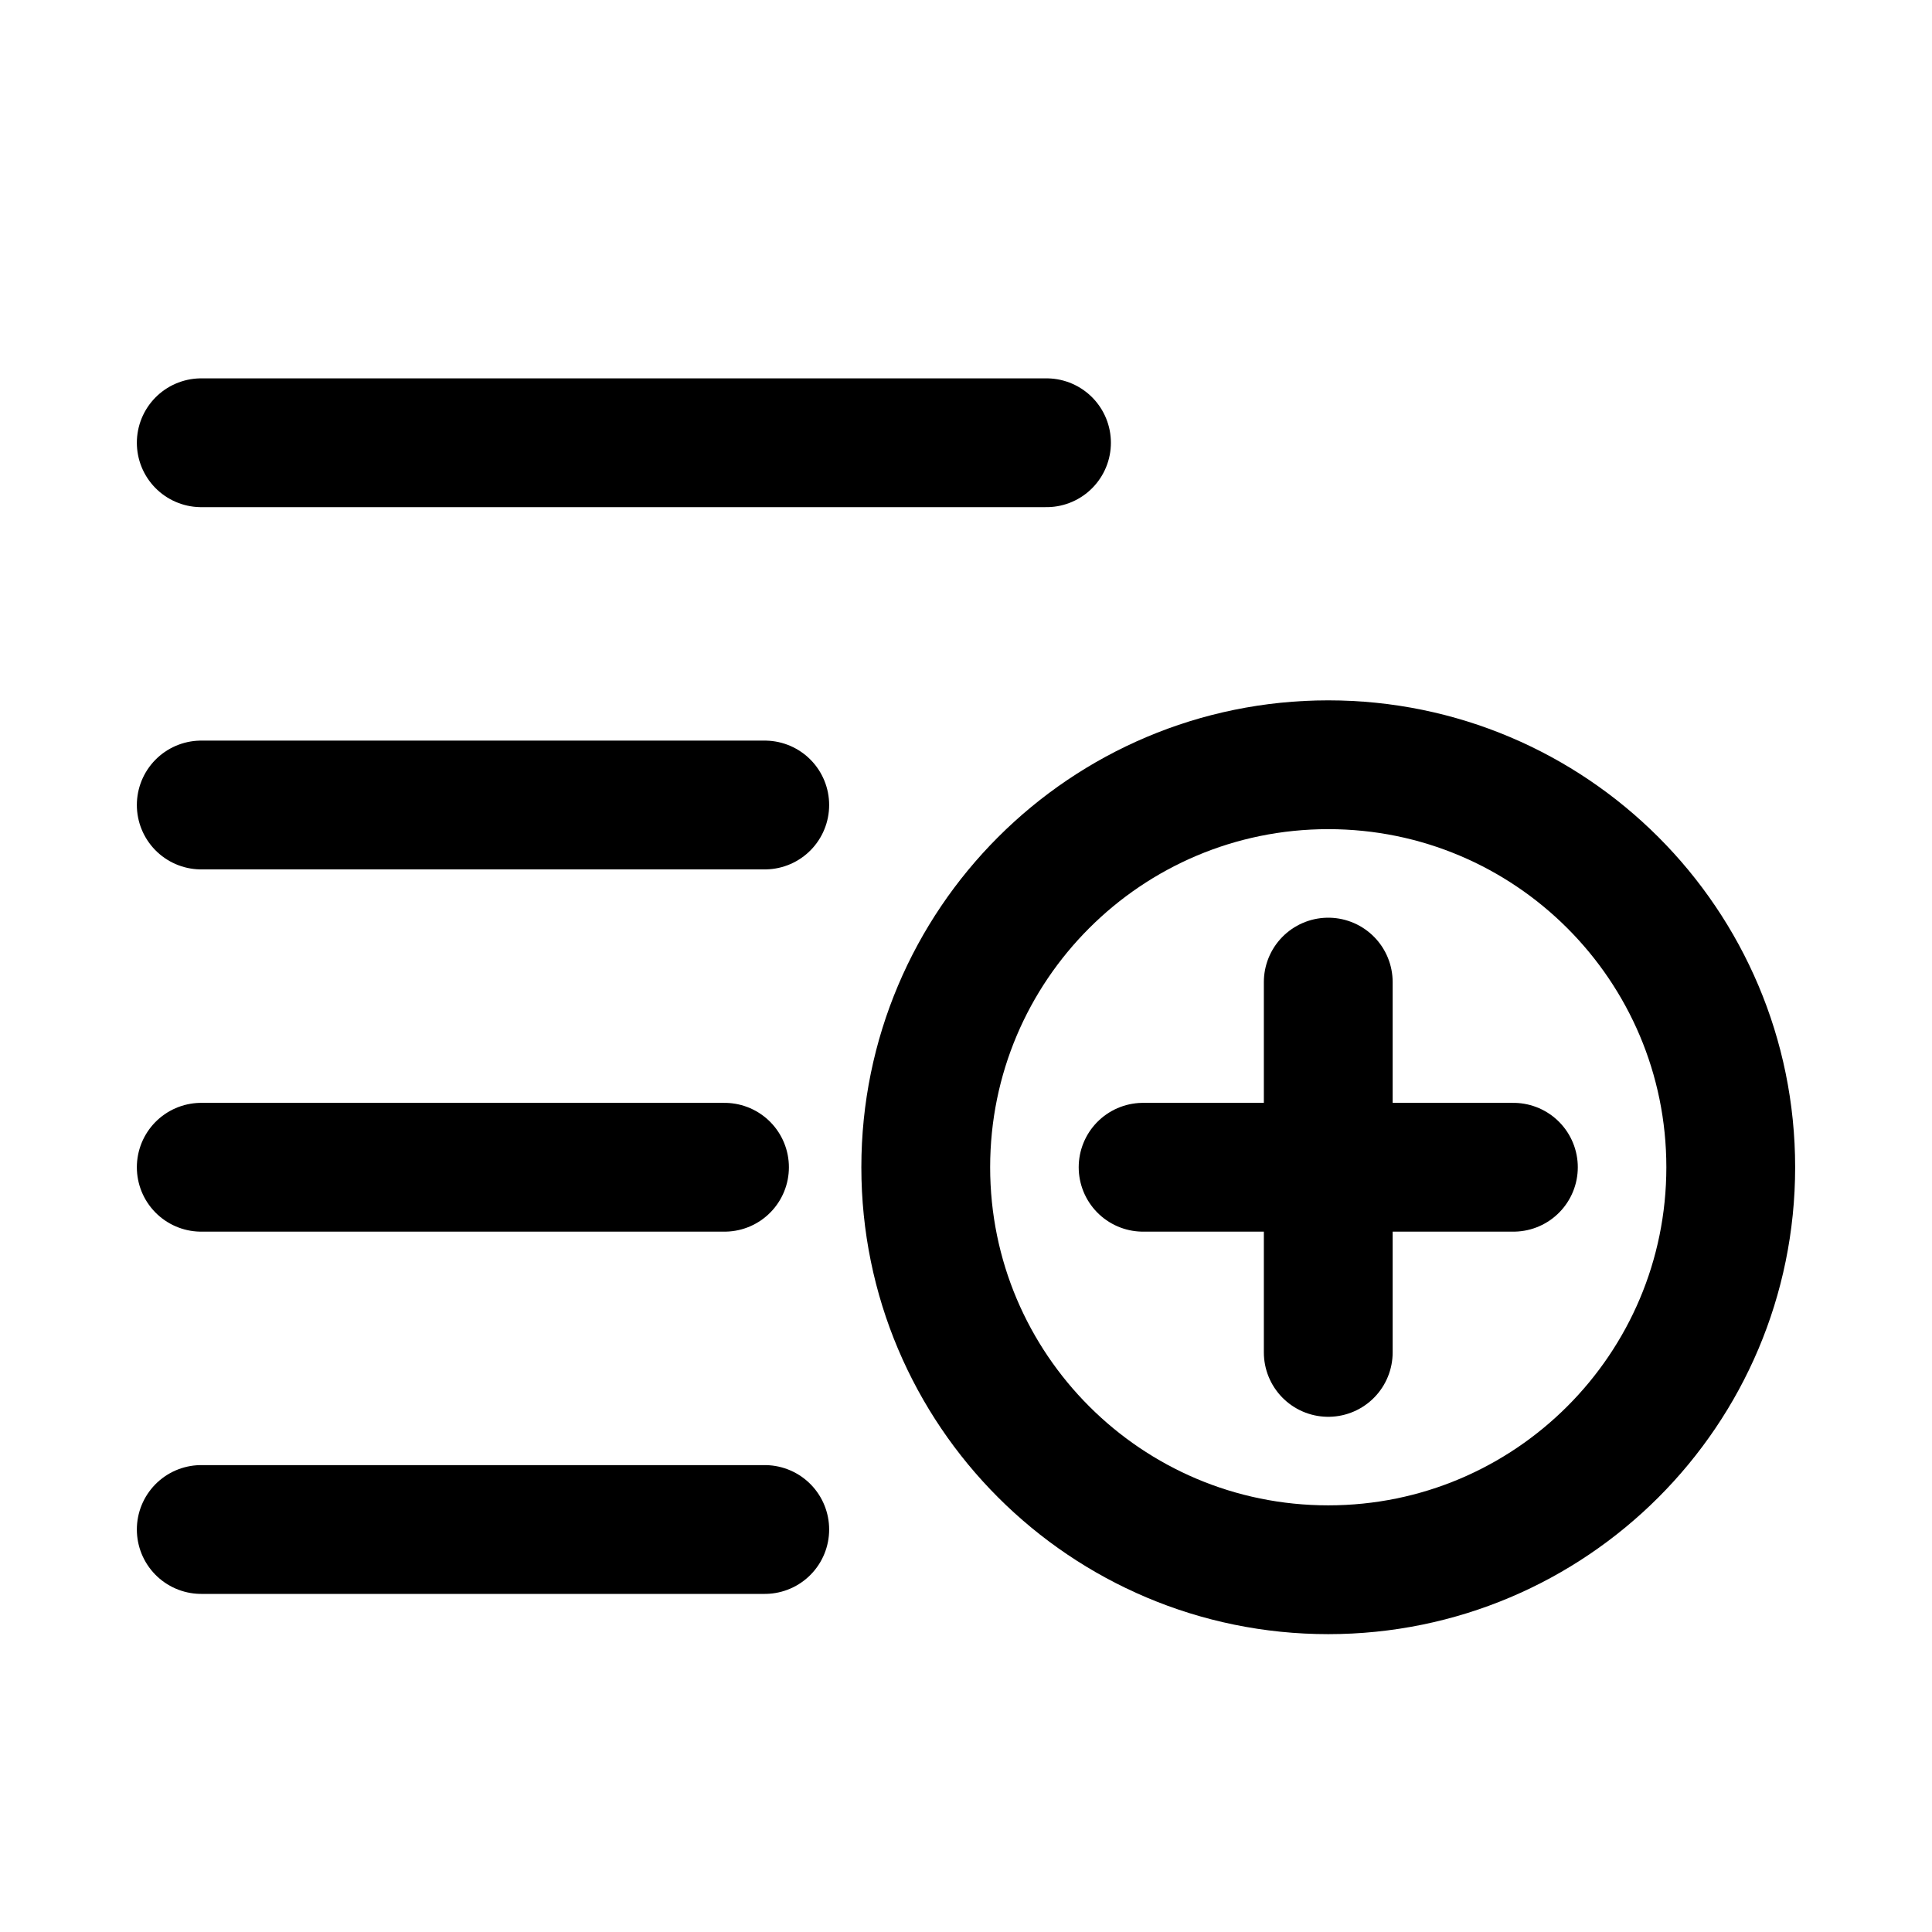
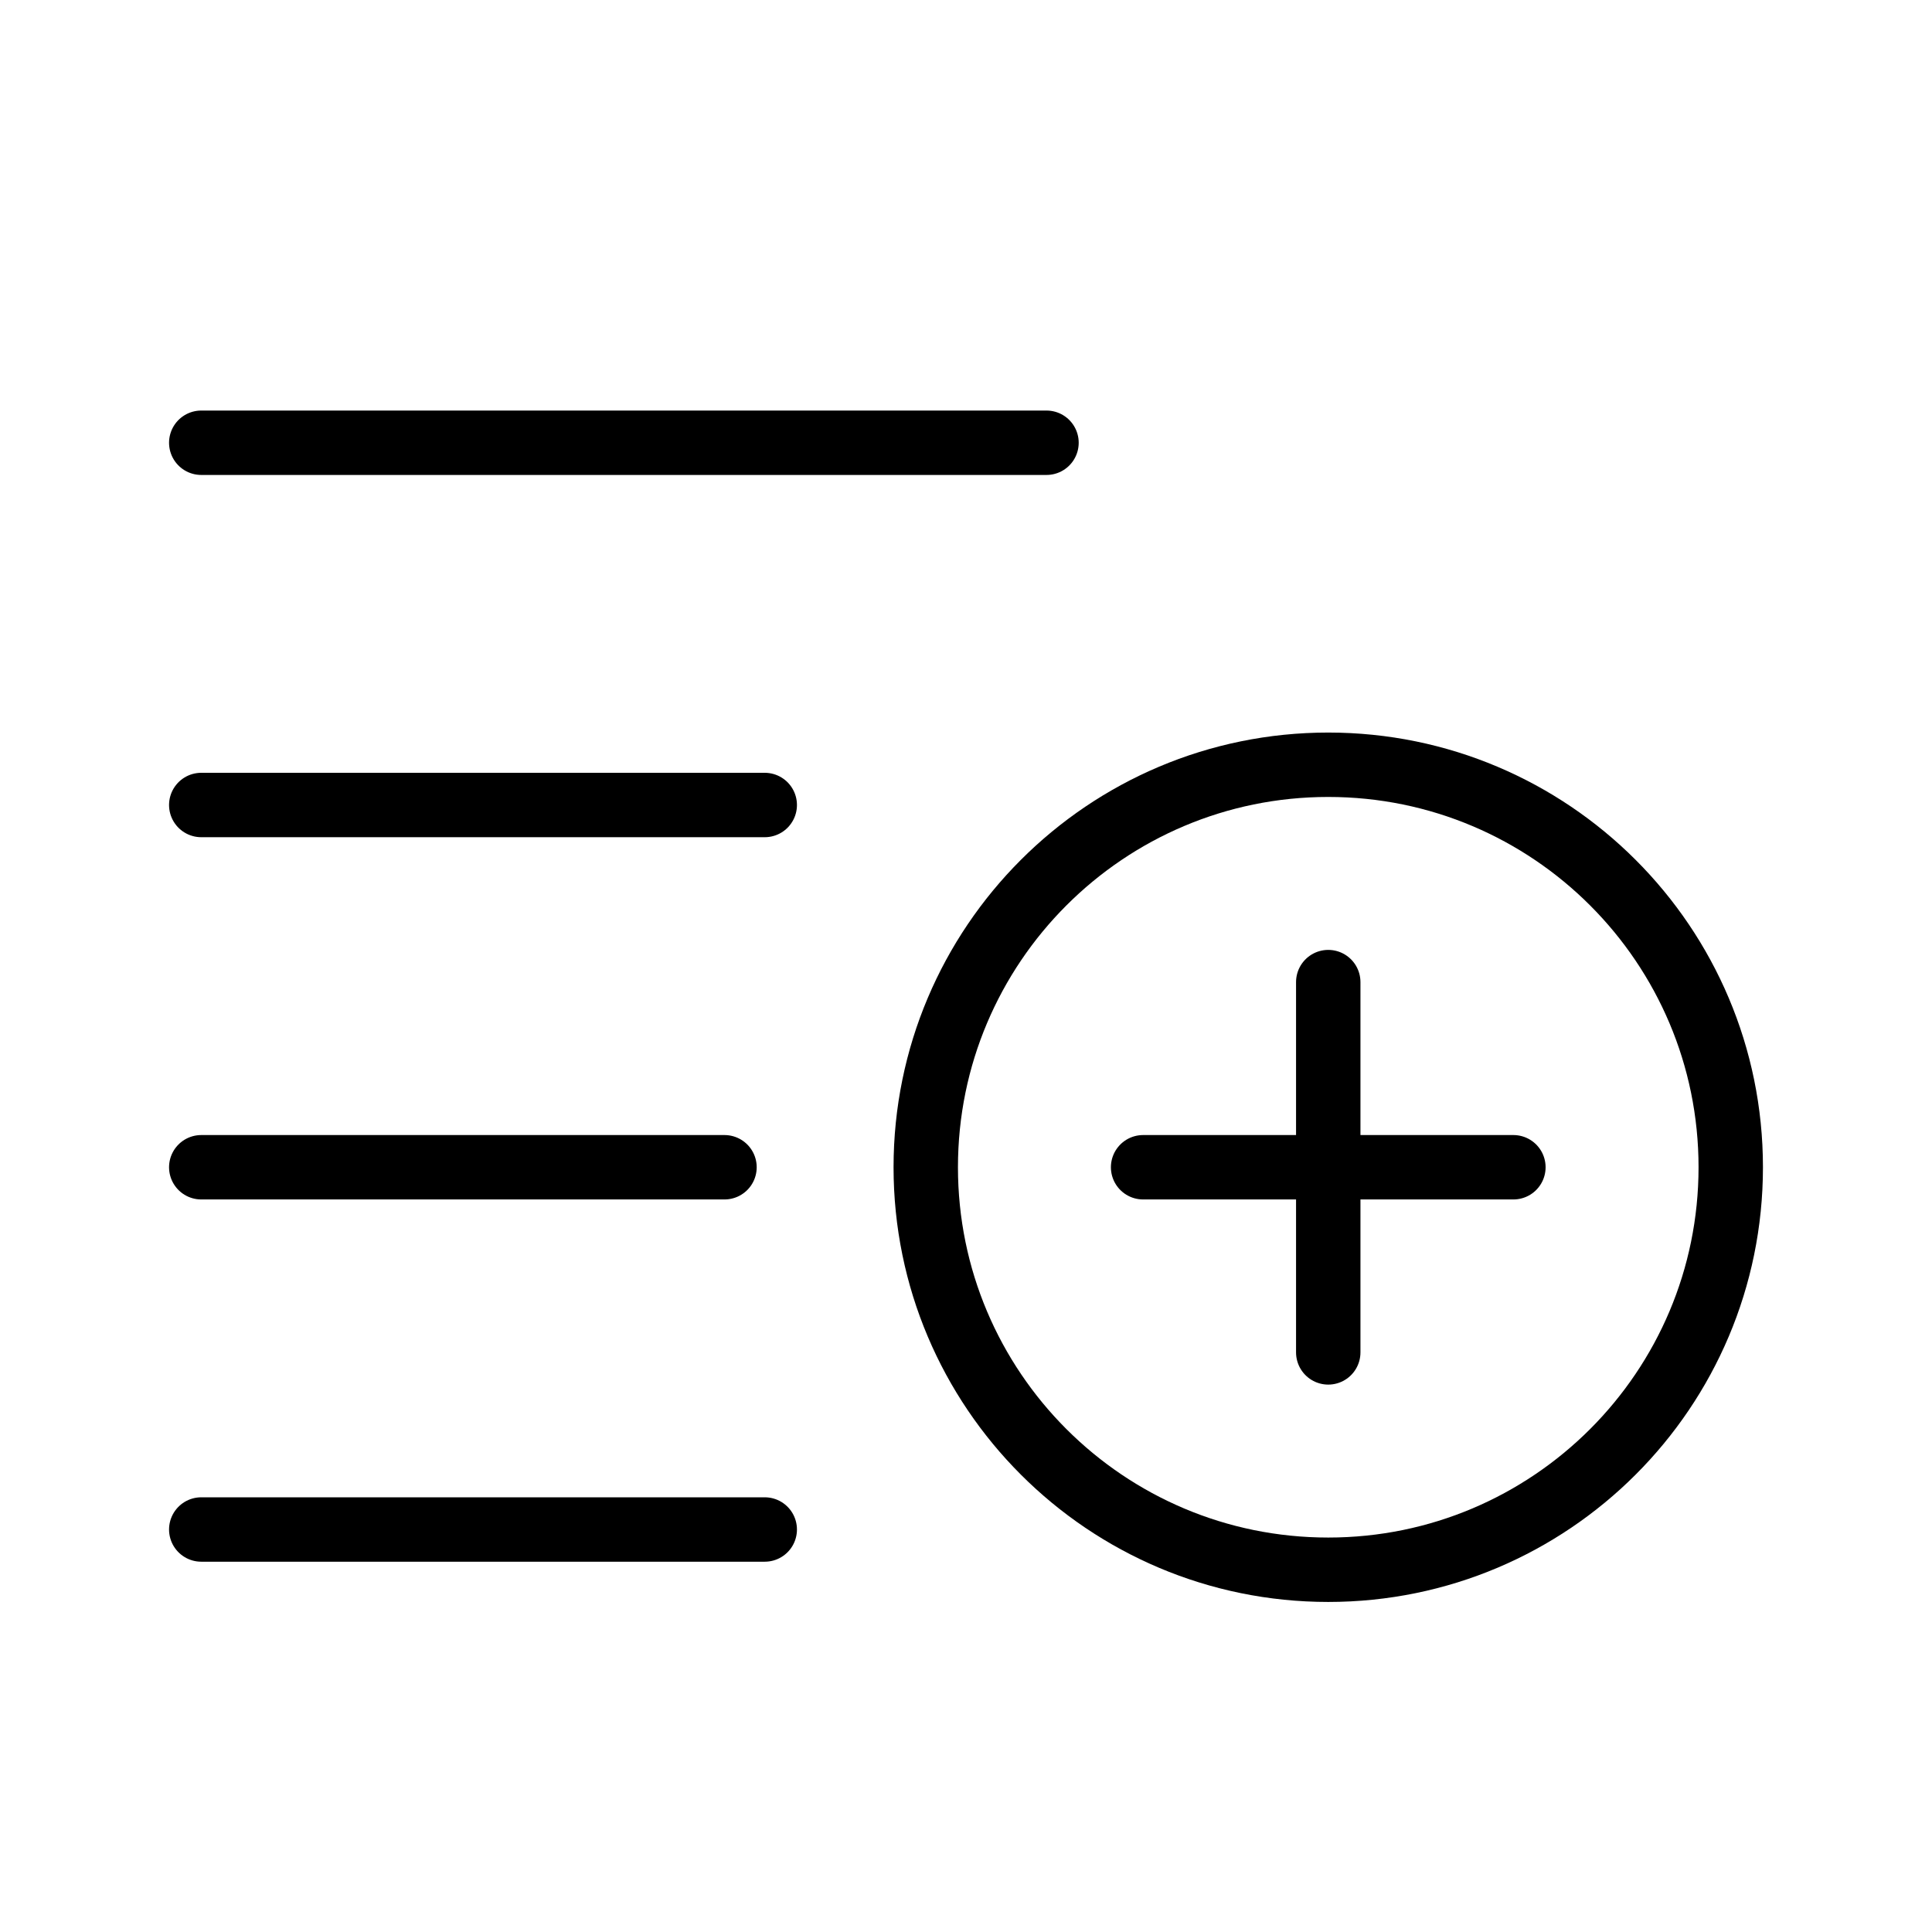
- <svg xmlns="http://www.w3.org/2000/svg" viewBox="0 0 24 24" fill="none" stroke="currentColor" stroke-width="1.6" stroke-linecap="round" stroke-linejoin="round">
+ <svg xmlns="http://www.w3.org/2000/svg" viewBox="0 0 24 24" fill="none" stroke="currentColor" stroke-width="0.8" stroke-linecap="round" stroke-linejoin="round">
  <path d="M 2.5 5.5 L 13 5.5" />
  <path d="M 2.5 10 L 9.5 10" />
  <path d="M 2.5 14.5 L 9 14.5" />
  <path d="M 2.5 19 L 9.5 19" />
  <path d="M 11.5 14.5 A 5 5 0 1 0 21.5 14.5 A 5 5 0 1 0 11.5 14.5" />
  <path d="M 14.2 14.5 L 18.8 14.5" />
  <path d="M 16.5 12.2 L 16.5 16.8" />
</svg>
